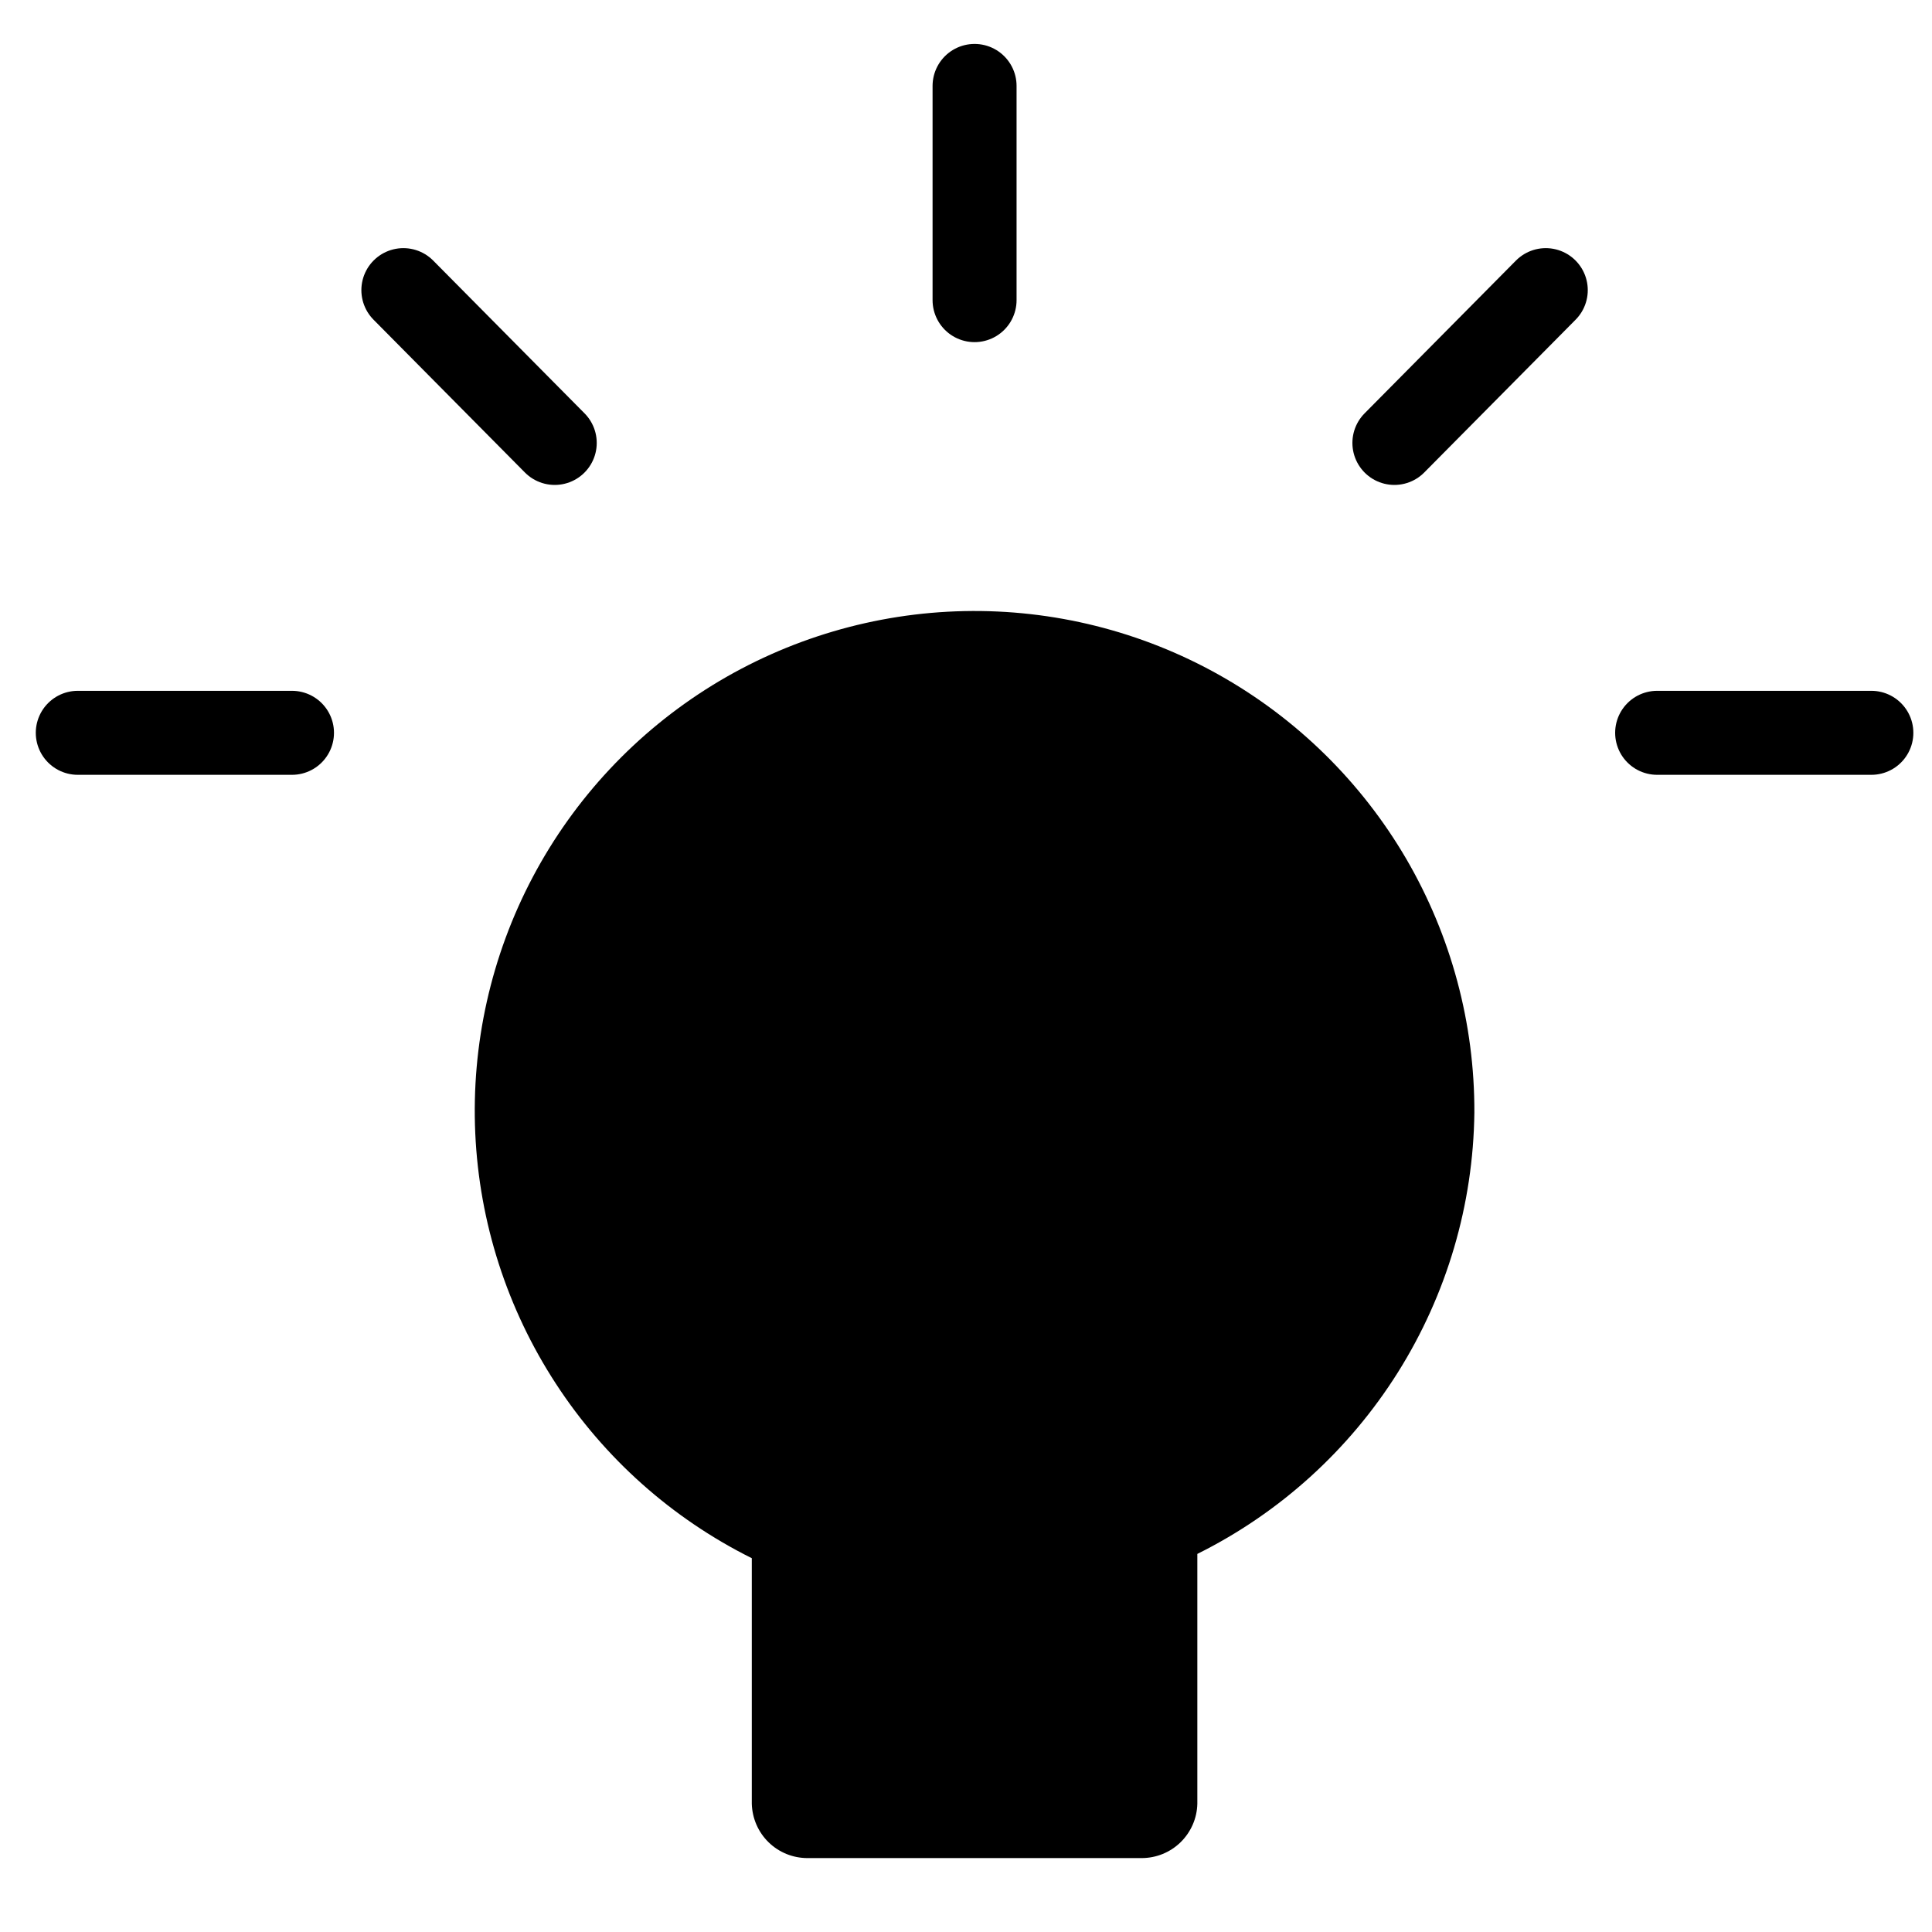
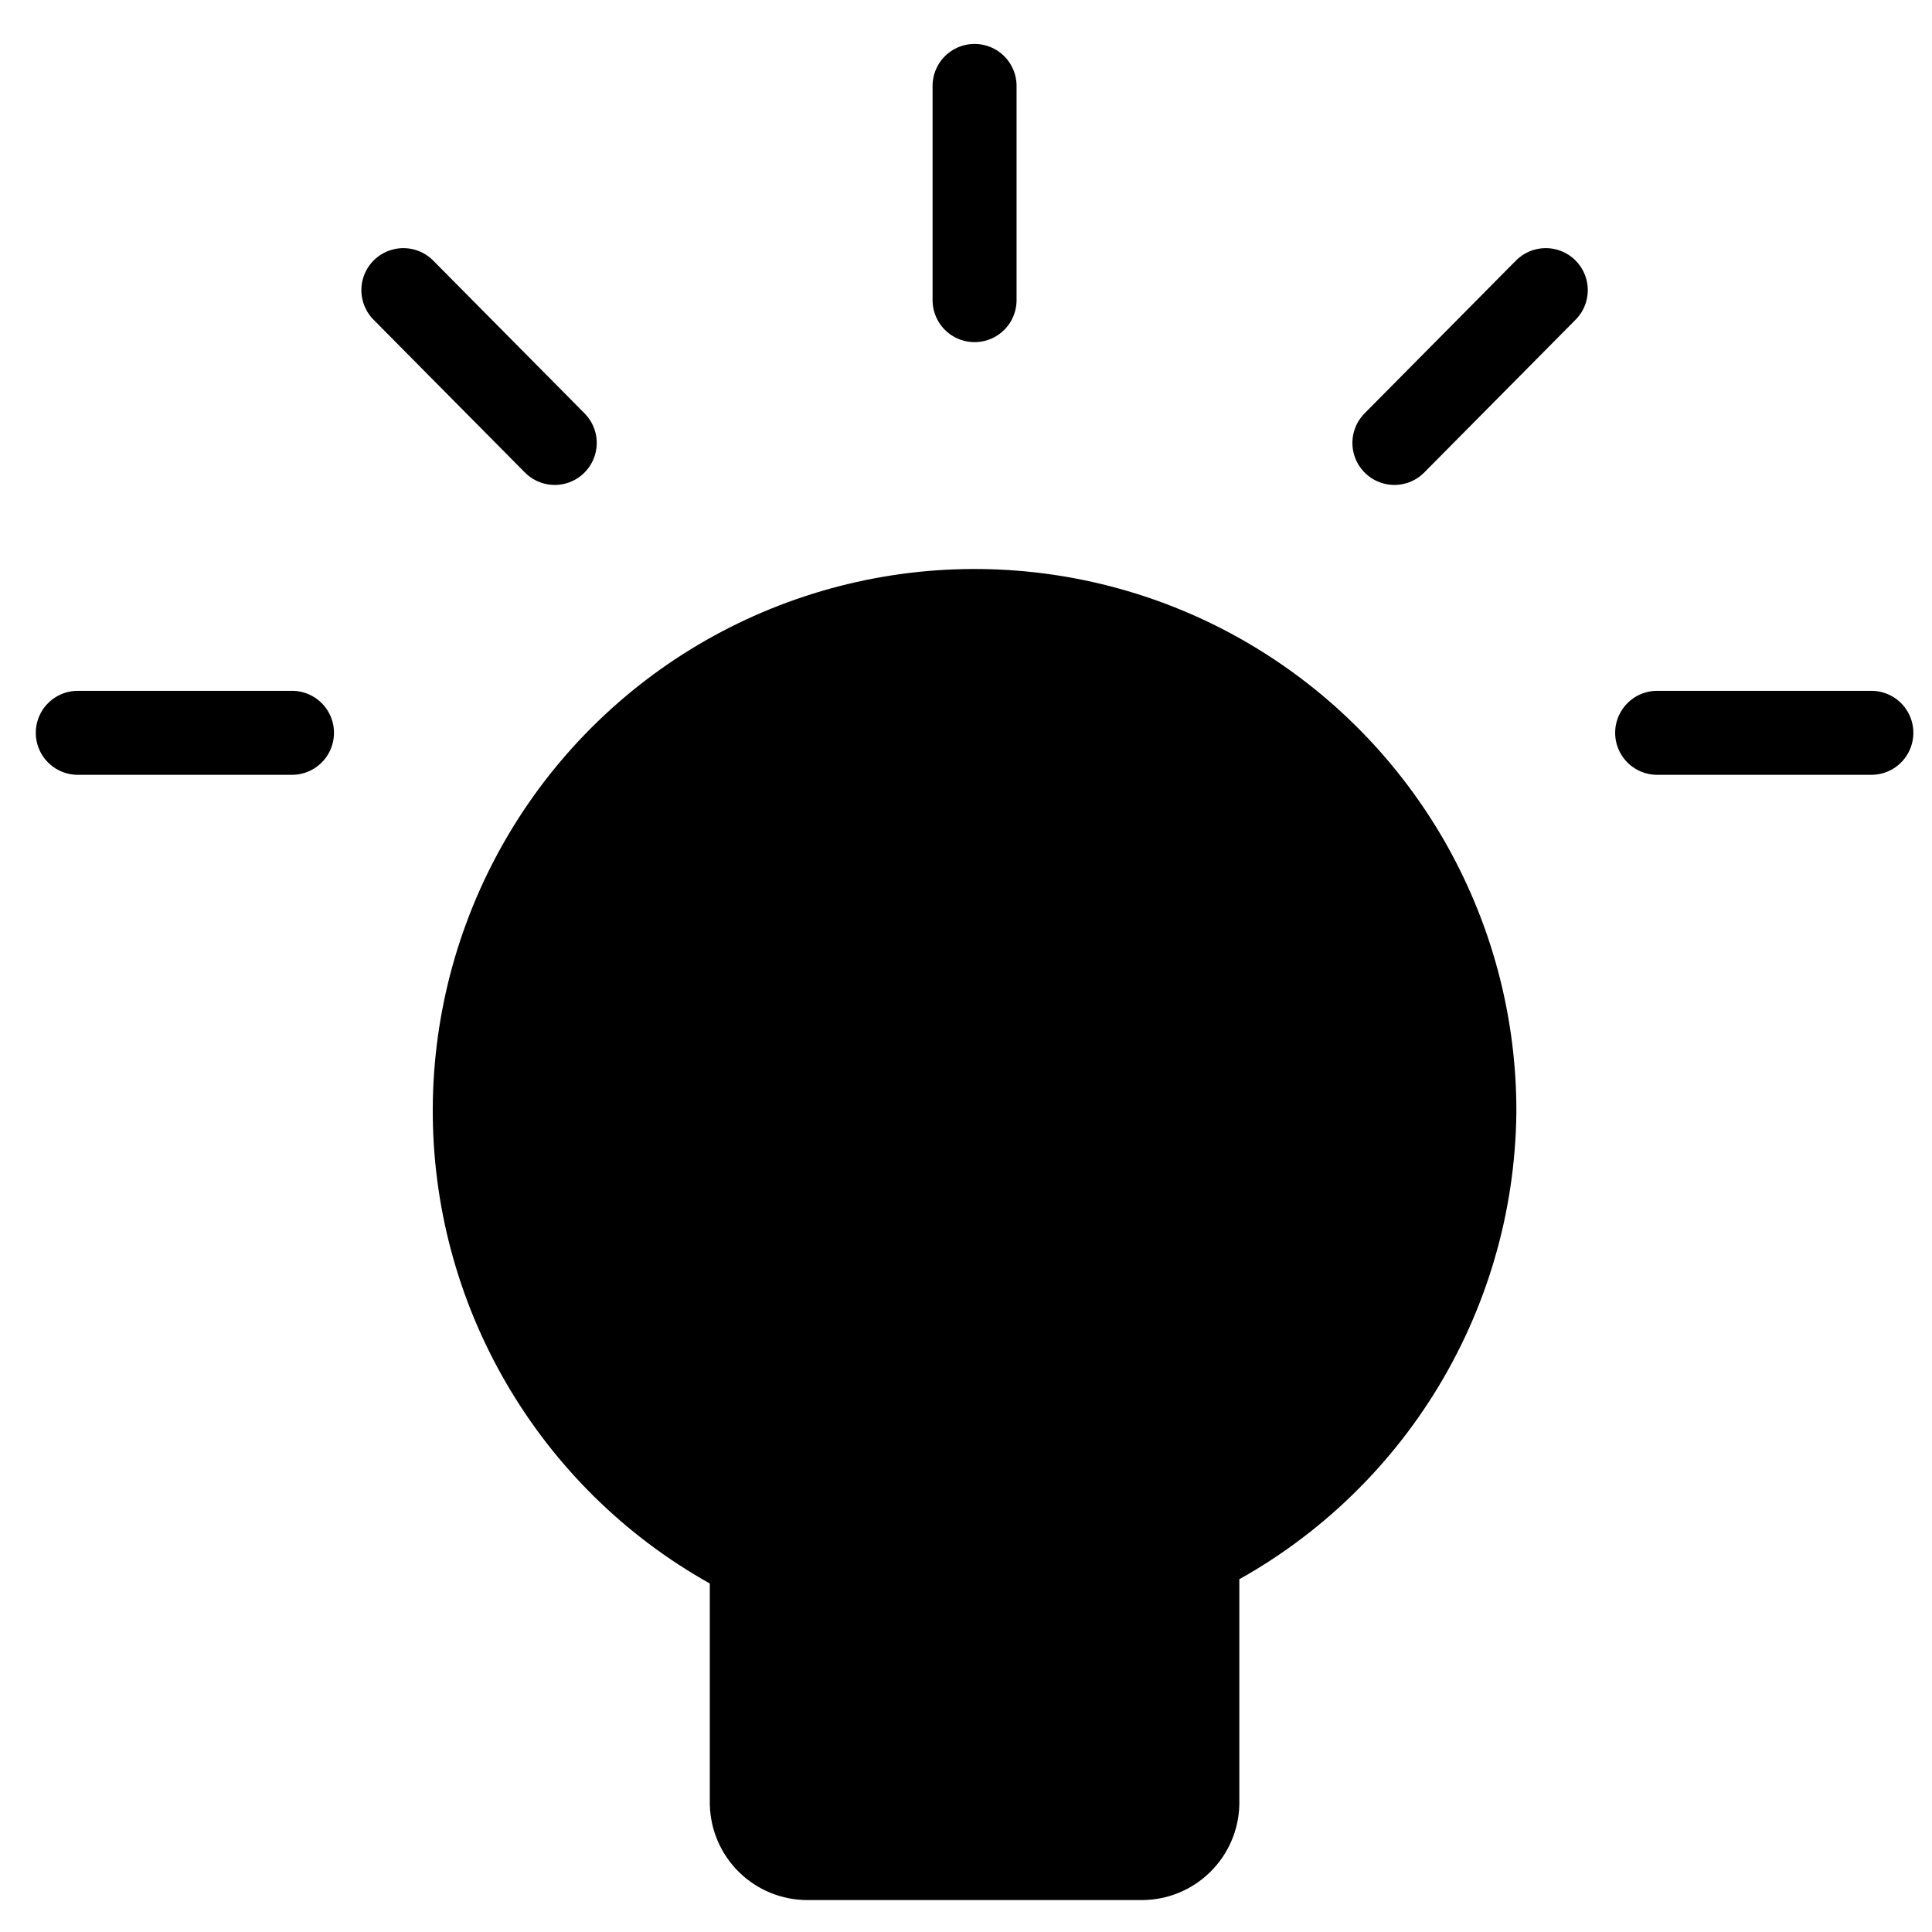
<svg xmlns="http://www.w3.org/2000/svg" width="23" height="23" viewBox="0 0 23 23" fill="currentColor">
-   <path d="M17.552 13.246C17.556 12.185 17.276 11.143 16.742 10.226C16.207 9.31 15.437 8.553 14.512 8.034C13.587 7.515 12.539 7.253 11.479 7.275C10.418 7.297 9.382 7.603 8.479 8.159C7.576 8.716 6.838 9.504 6.342 10.442C5.846 11.38 5.61 12.434 5.658 13.493C5.706 14.553 6.037 15.581 6.616 16.47C7.194 17.359 8 18.077 8.95 18.55V21.474C8.955 21.647 9.026 21.811 9.15 21.932C9.274 22.053 9.44 22.12 9.613 22.12H13.591C13.764 22.12 13.93 22.053 14.054 21.932C14.178 21.811 14.25 21.647 14.254 21.474V18.499C15.234 18.012 16.06 17.263 16.642 16.337C17.224 15.41 17.539 14.341 17.552 13.246V13.246Z" stroke="#currentColor" stroke-linecap="round" stroke-linejoin="round" />
+   <path d="M17.552 13.246C17.556 12.185 17.276 11.143 16.742 10.226C16.207 9.31 15.437 8.553 14.512 8.034C13.587 7.515 12.539 7.253 11.479 7.275C10.418 7.297 9.382 7.603 8.479 8.159C7.576 8.716 6.838 9.504 6.342 10.442C5.846 11.38 5.61 12.434 5.658 13.493C5.706 14.553 6.037 15.581 6.616 16.47C7.194 17.359 8 18.077 8.95 18.55V21.474C8.955 21.647 9.026 21.811 9.15 21.932C9.274 22.053 9.44 22.12 9.613 22.12H13.591C13.764 22.12 13.93 22.053 14.054 21.932C14.178 21.811 14.25 21.647 14.254 21.474V18.499C15.234 18.012 16.06 17.263 16.642 16.337C17.224 15.41 17.539 14.341 17.552 13.246V13.246Z" stroke="currentColor" stroke-linecap="round" stroke-linejoin="round" />
  <path d="M11.602 1.023V3.573" stroke="currentColor" stroke-linecap="round" stroke-linejoin="round" />
  <path d="M18.402 3.454L16.6 5.273" stroke="currentColor" stroke-linecap="round" stroke-linejoin="round" />
  <path d="M22.278 8.724H19.728" stroke="currentColor" stroke-linecap="round" stroke-linejoin="round" />
  <path d="M4.802 3.454L6.604 5.273" stroke="currentColor" stroke-linecap="round" stroke-linejoin="round" />
  <path d="M0.926 8.724H3.476" stroke="currentColor" stroke-linecap="round" stroke-linejoin="round" />
</svg>
